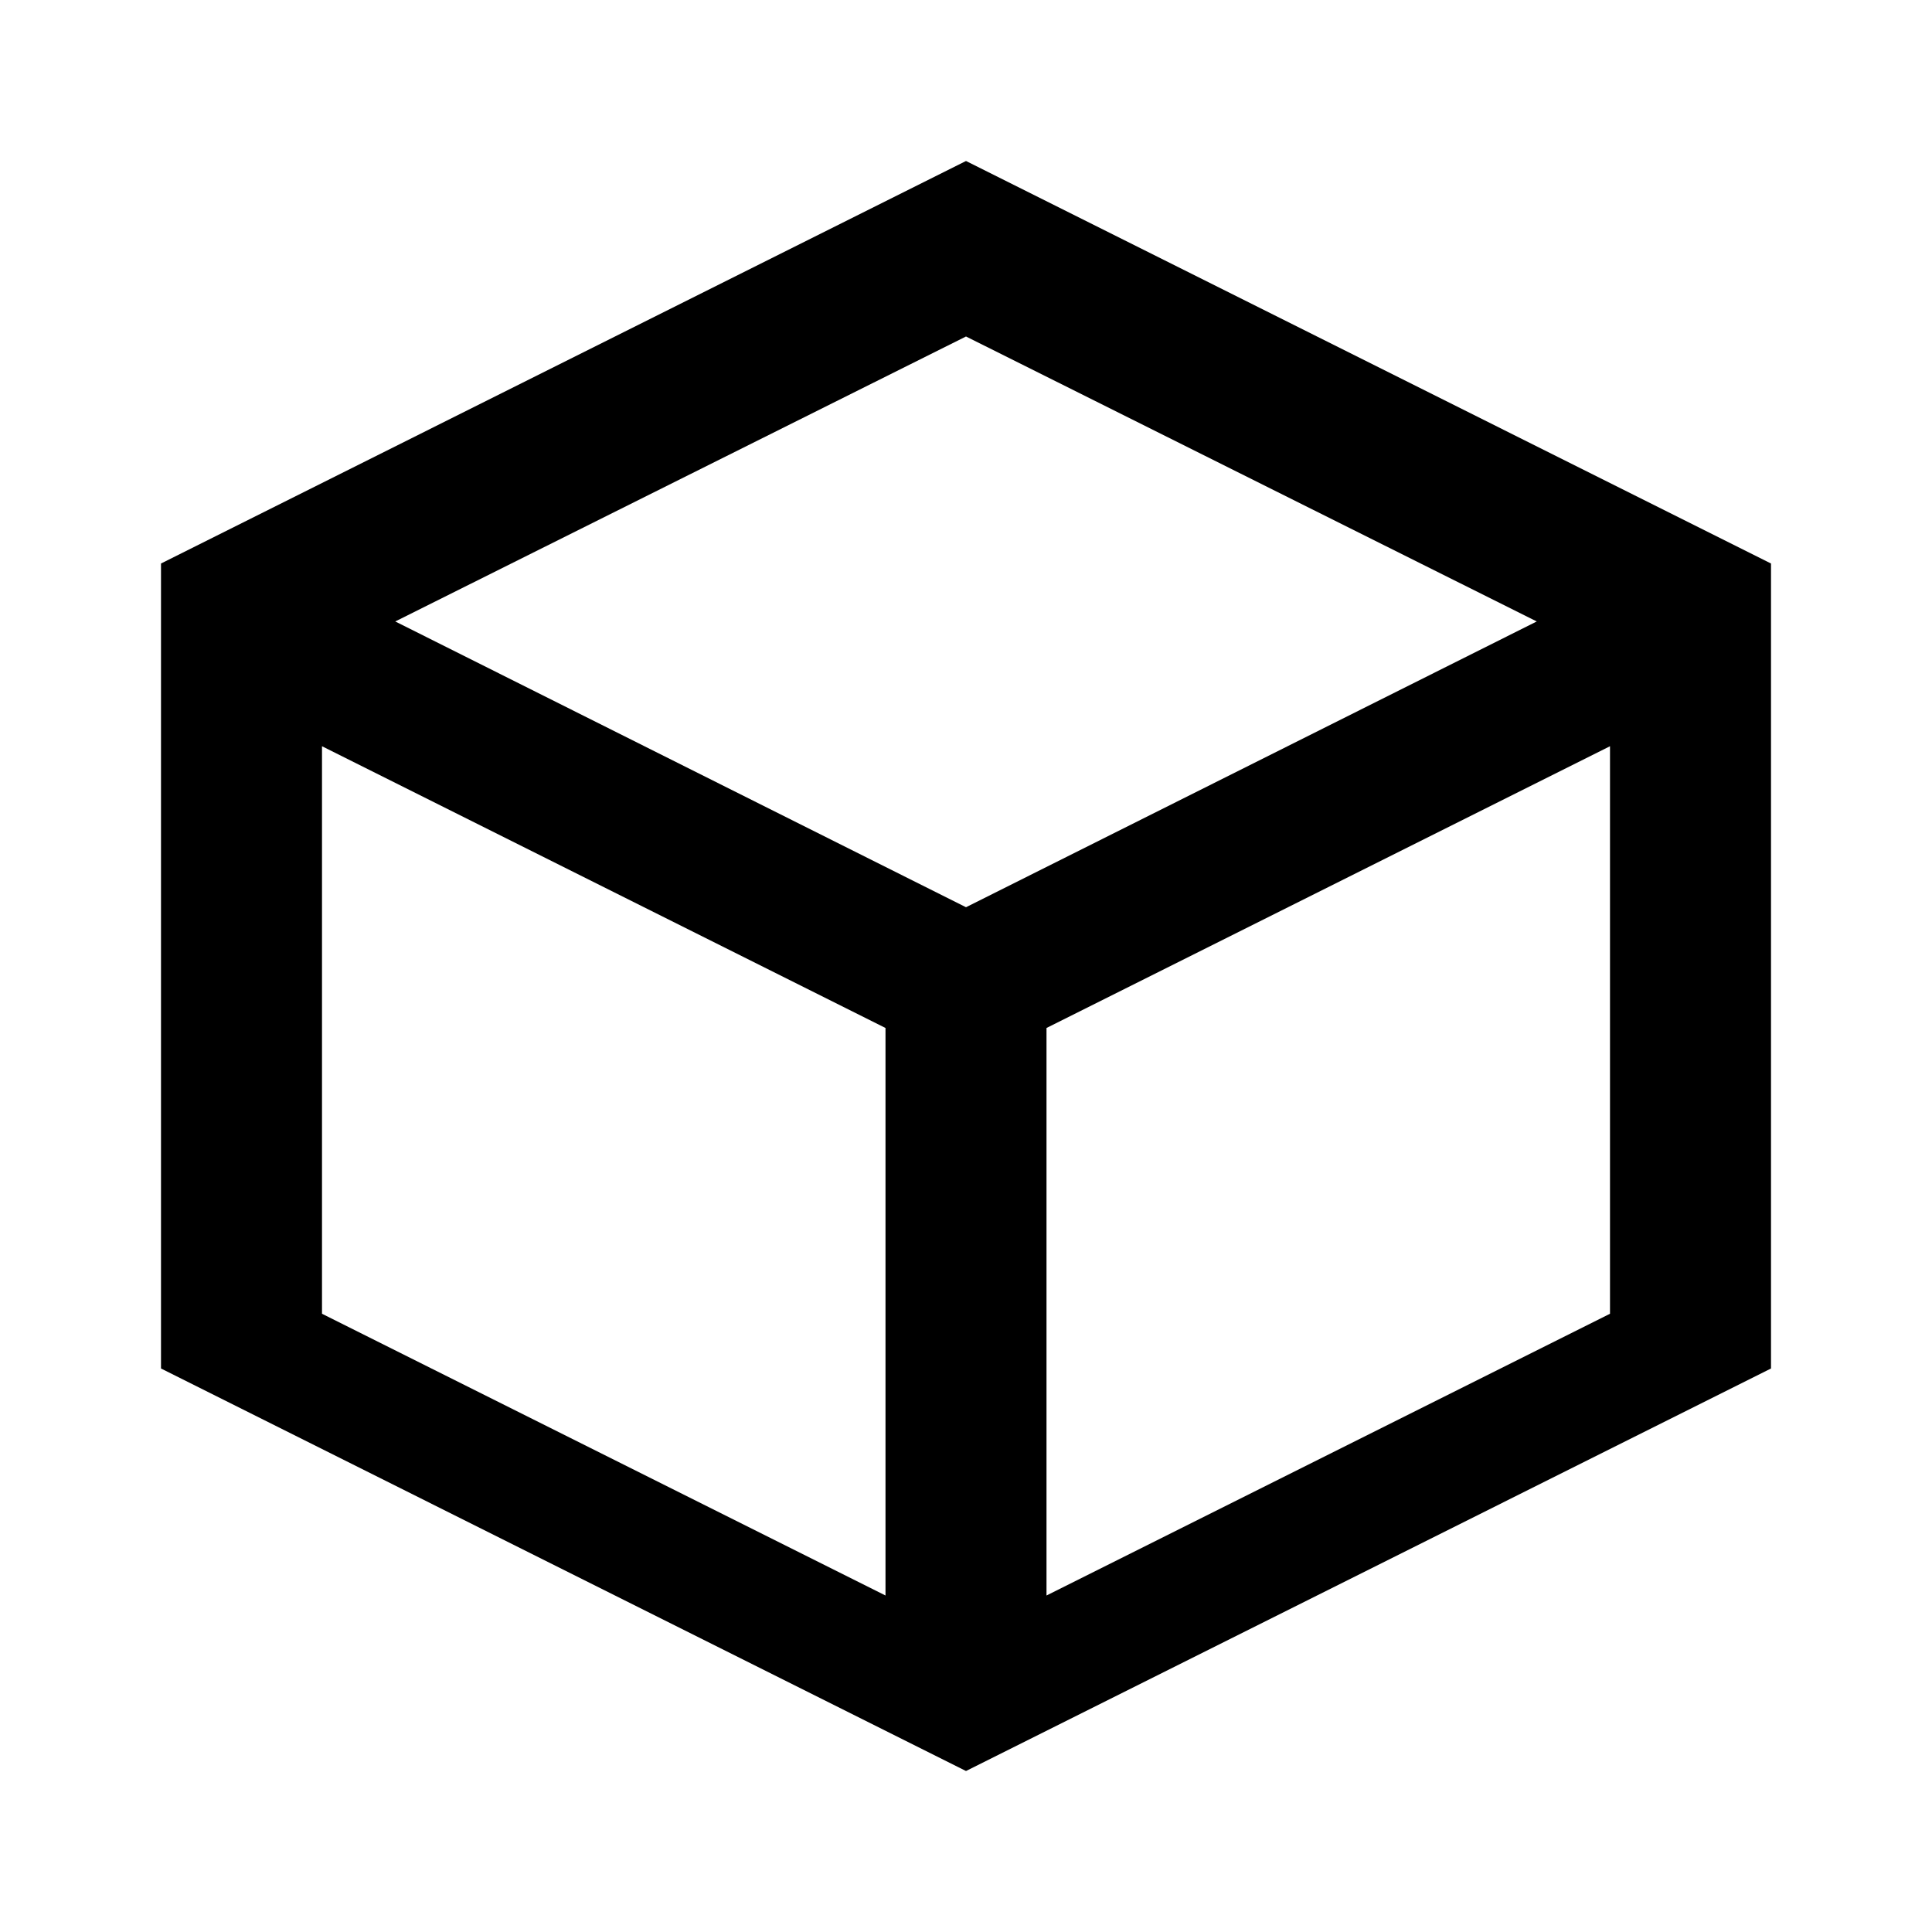
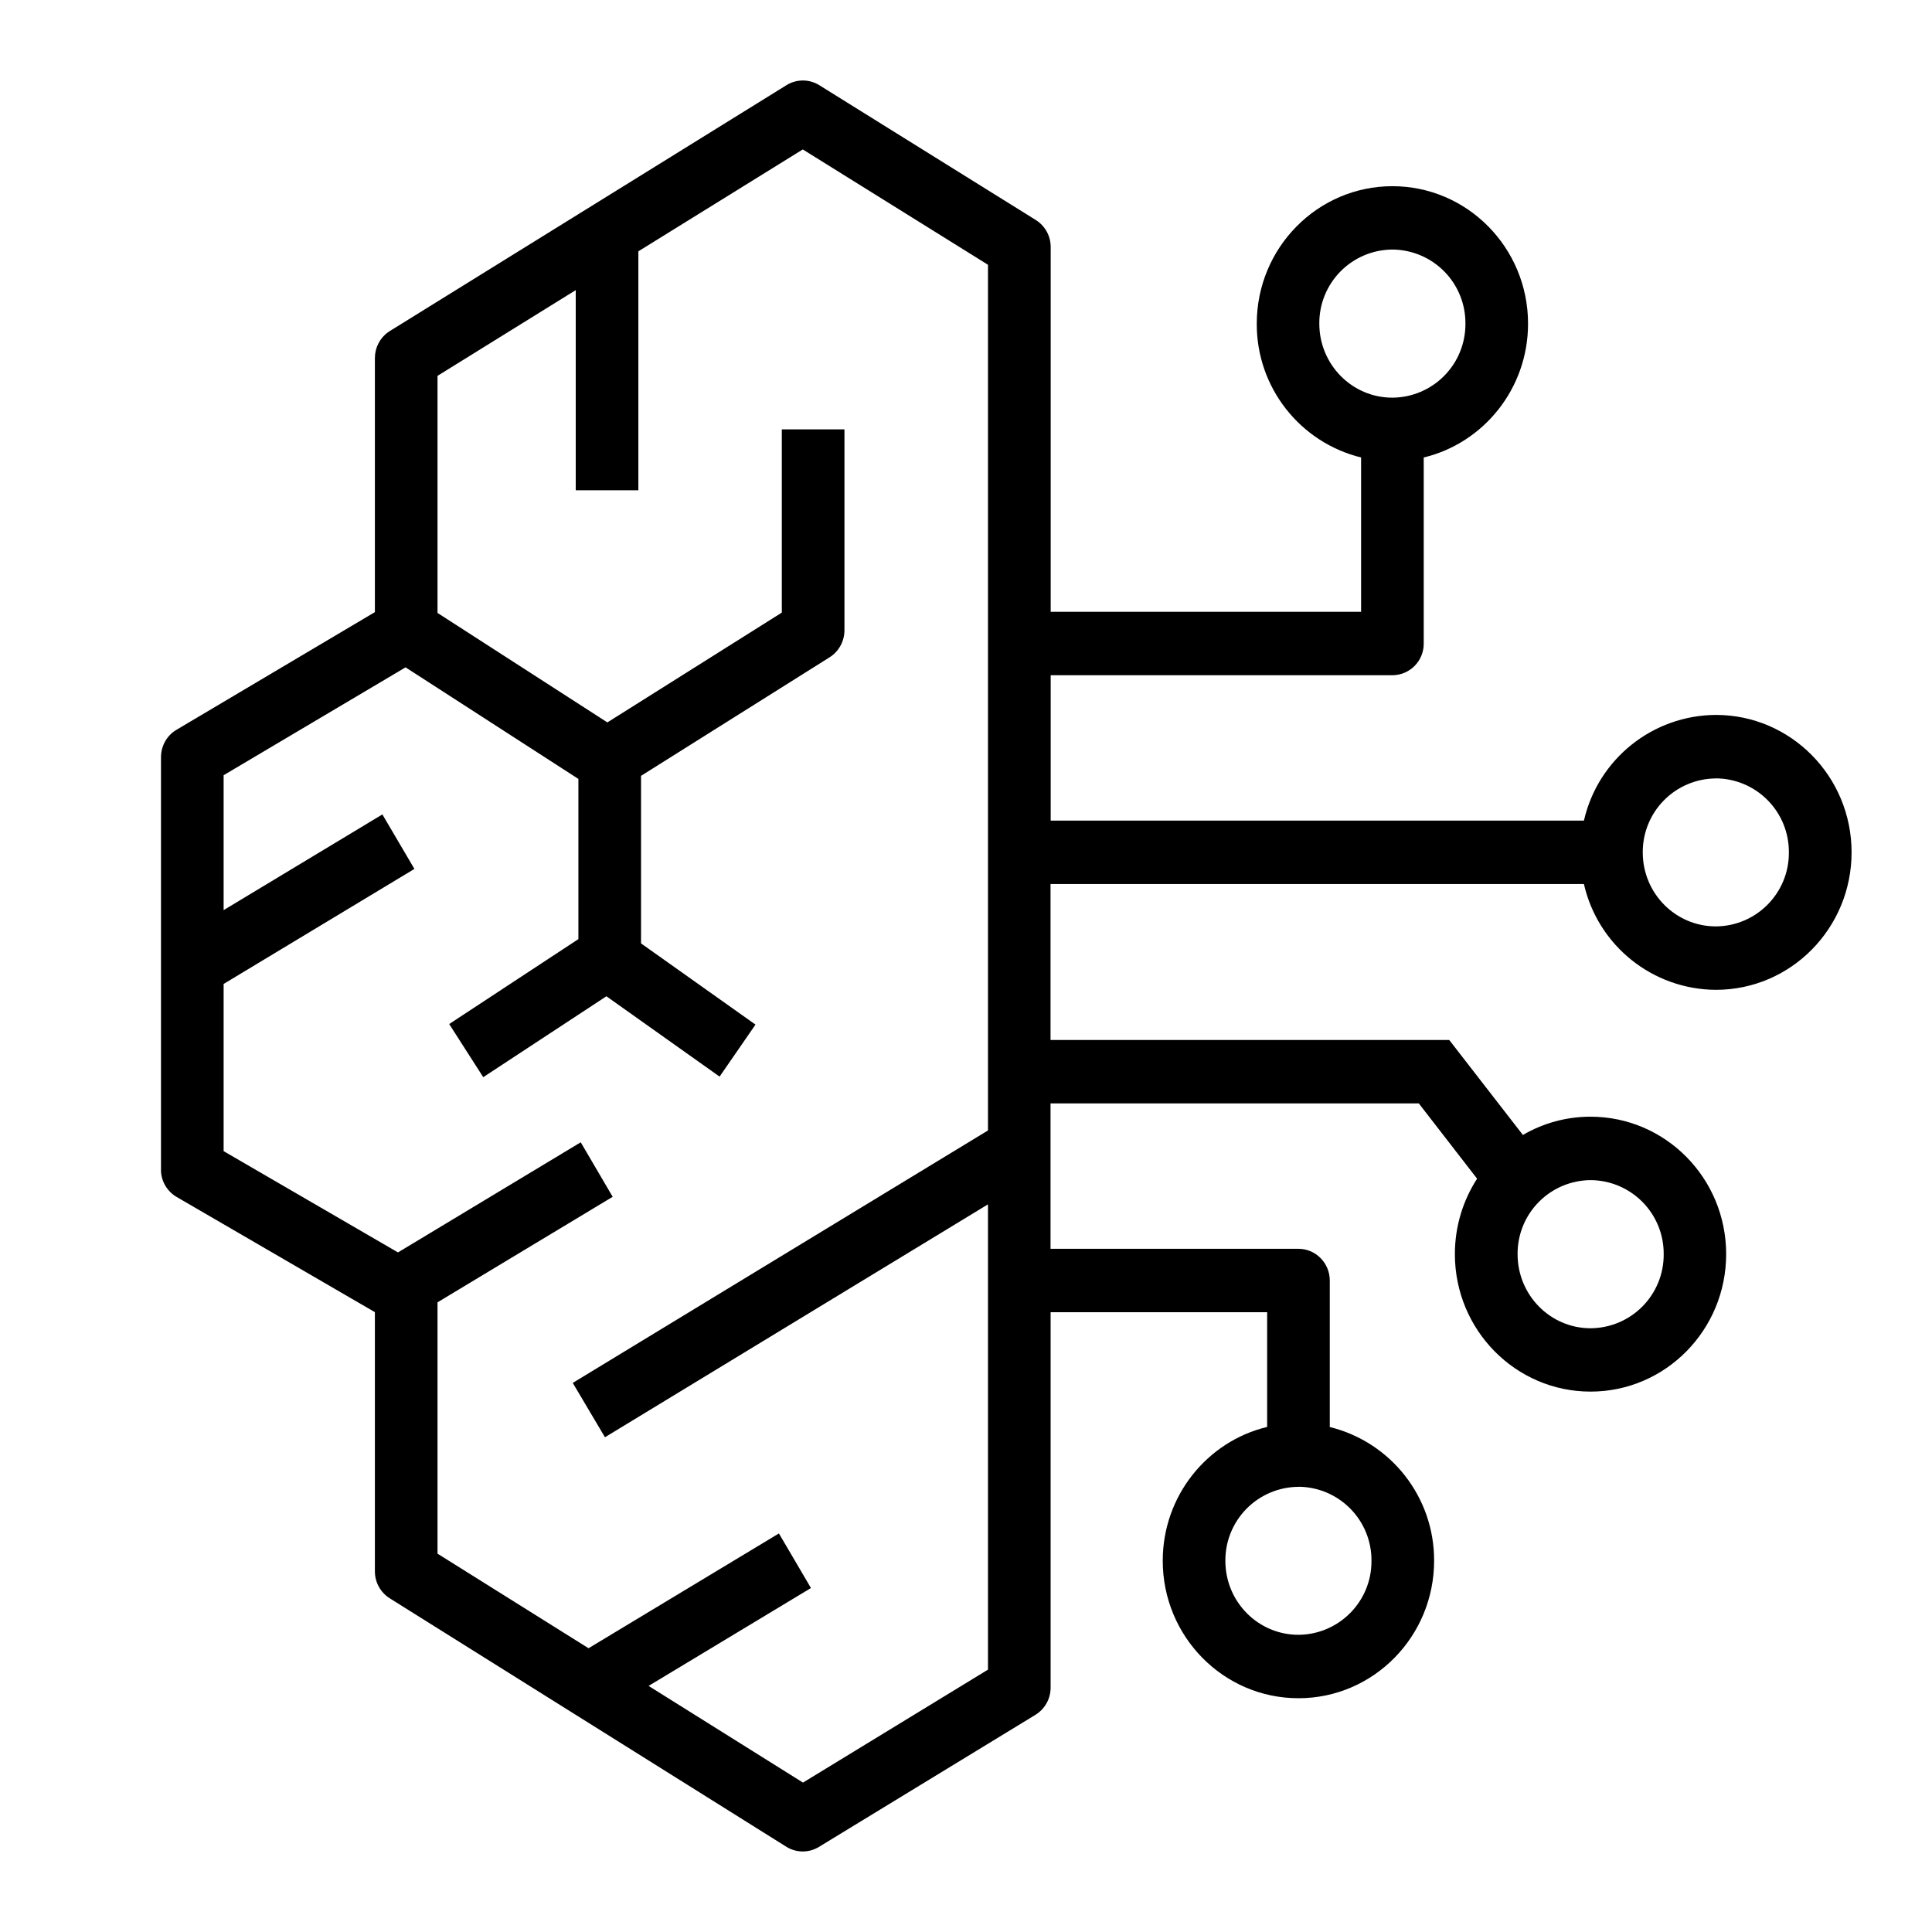
- <svg xmlns="http://www.w3.org/2000/svg" fill="currentColor" height="1em" viewBox="0 0 24 24" width="1em">
-   <path d="M12 2L2 7v10l10 5 10-5V7L12 2zm0 2.18l7.09 3.54L12 11.27 4.91 7.72 12 4.18zM4 9.27l7 3.5v7.05l-7-3.5V9.27zm9 10.55v-7.05l7-3.5v7.05l-7 3.5z" />
+ <svg xmlns="http://www.w3.org/2000/svg" fill="currentColor" fill-rule="evenodd" height="1em" style="flex:none;line-height:1" viewBox="0 0 24 24" width="1em">
+   <path d="M13.05 15.513h3.08c.214 0 .389.177.389.394v1.82a1.704 1.704 0 011.296 1.661c0 .943-.755 1.708-1.685 1.708-.931 0-1.686-.765-1.686-1.708 0-.807.554-1.484 1.297-1.662v-1.425h-2.69v4.663a.395.395 0 01-.188.338l-2.69 1.641a.385.385 0 01-.405-.002l-4.926-3.086a.395.395 0 01-.185-.336V16.3L2.196 14.87A.395.395 0 012 14.555L2 14.528V9.406c0-.14.073-.27.192-.34l2.465-1.462V4.448c0-.129.062-.249.165-.322l.021-.014L9.77 1.058a.385.385 0 01.407 0l2.69 1.675a.395.395 0 01.185.336V7.6h3.856V5.683a1.704 1.704 0 01-1.296-1.662c0-.943.755-1.708 1.685-1.708.931 0 1.685.765 1.685 1.708 0 .807-.553 1.484-1.296 1.662v2.311a.391.391 0 01-.389.394h-4.245v1.806h6.624a1.69 1.69 0 011.64-1.313c.93 0 1.685.764 1.685 1.707 0 .943-.754 1.708-1.685 1.708a1.69 1.69 0 01-1.64-1.314H13.05v1.937h4.953l.915 1.18a1.66 1.66 0 01.84-.227c.931 0 1.685.764 1.685 1.707 0 .943-.754 1.708-1.685 1.708-.93 0-1.685-.765-1.685-1.708 0-.346.102-.668.276-.937l-.724-.935H13.05v1.806zM9.973 1.856L7.93 3.122V6.09h-.778V3.604L5.435 4.669v2.945l2.11 1.36L9.712 7.61V5.334h.778V7.83c0 .136-.07.263-.184.335L7.963 9.638v2.081l1.422 1.009-.446.646-1.406-.998-1.53 1.005-.423-.66 1.605-1.055v-1.99L5.038 8.29l-2.26 1.34v1.676l1.972-1.189.398.677-2.37 1.429V14.3l2.166 1.258 2.27-1.368.397.677-2.176 1.311V19.3l1.876 1.175 2.365-1.426.398.678-2.017 1.216 1.918 1.201 2.298-1.403v-5.78l-4.758 2.893-.4-.675 5.158-3.136V3.289L9.972 1.856zM16.13 18.47a.913.913 0 00-.908.92c0 .507.406.918.908.918a.913.913 0 00.907-.919.913.913 0 00-.907-.92zm3.63-3.81a.913.913 0 00-.908.92c0 .508.406.92.907.92a.913.913 0 00.908-.92.913.913 0 00-.908-.92zm1.555-4.99a.913.913 0 00-.908.92c0 .507.407.918.908.918a.913.913 0 00.907-.919.913.913 0 00-.907-.92zM17.296 3.1a.913.913 0 00-.907.92c0 .508.406.92.907.92a.913.913 0 00.908-.92.913.913 0 00-.908-.92z" />
</svg>
